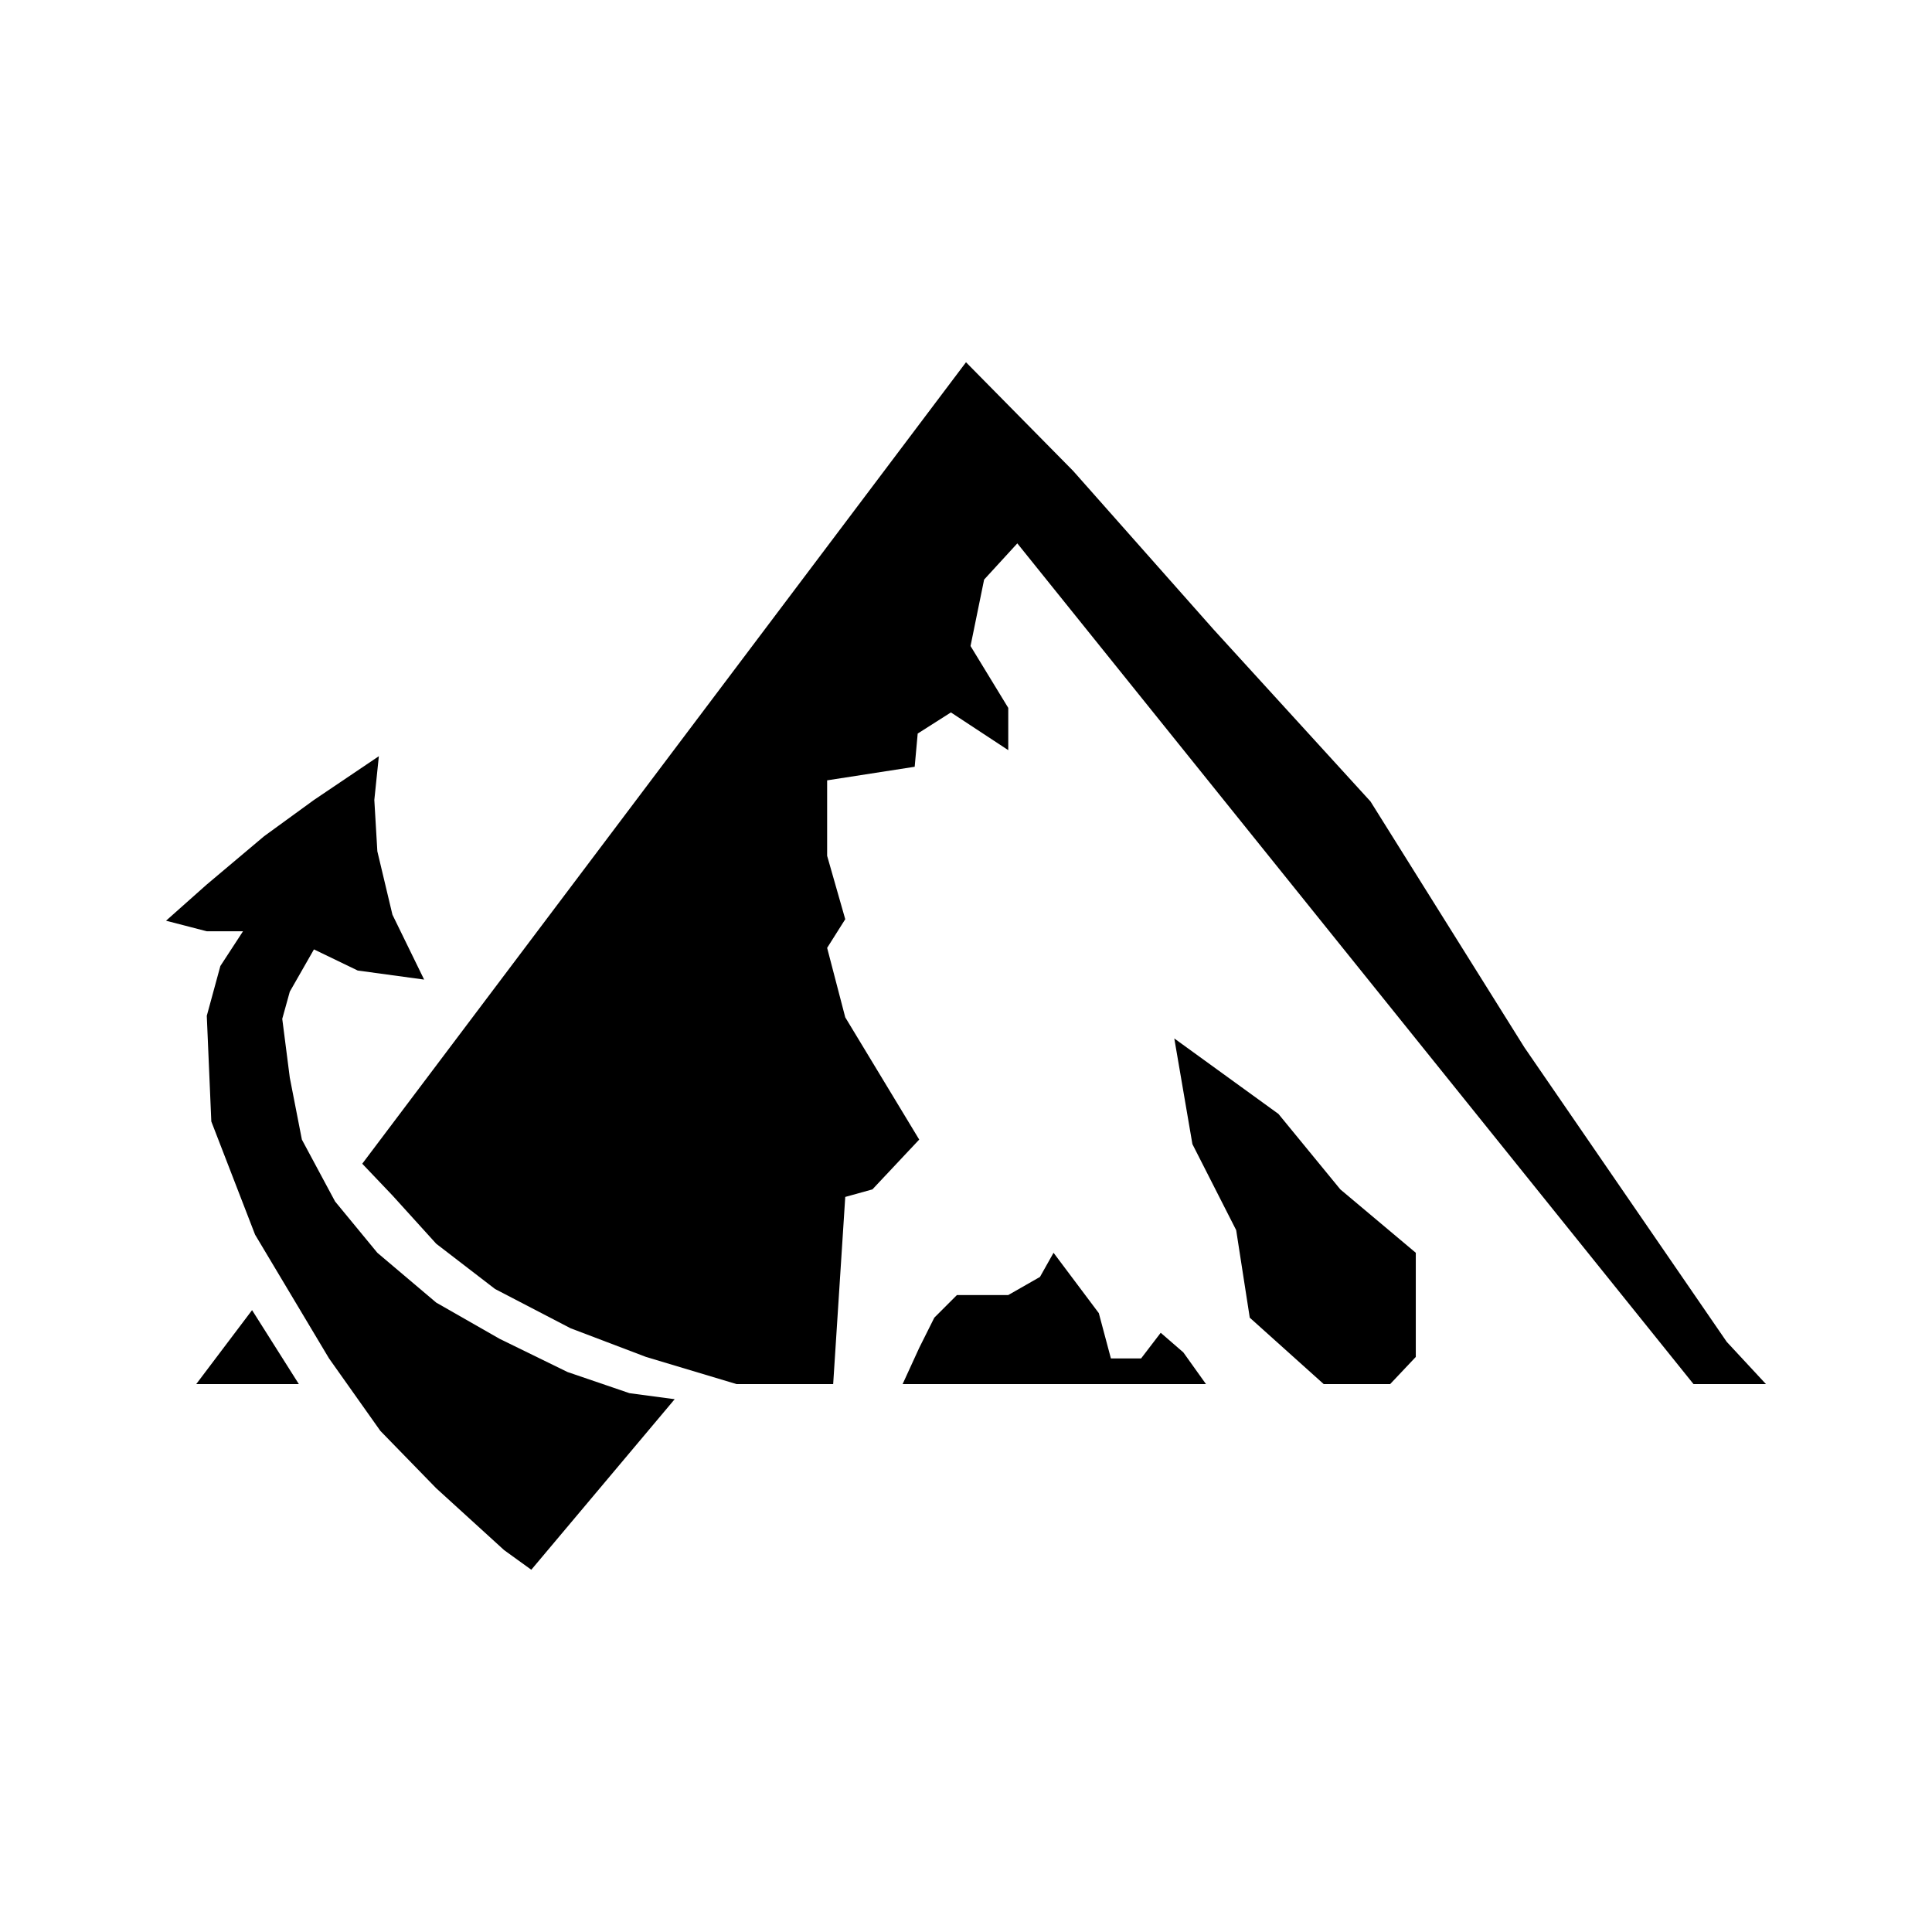
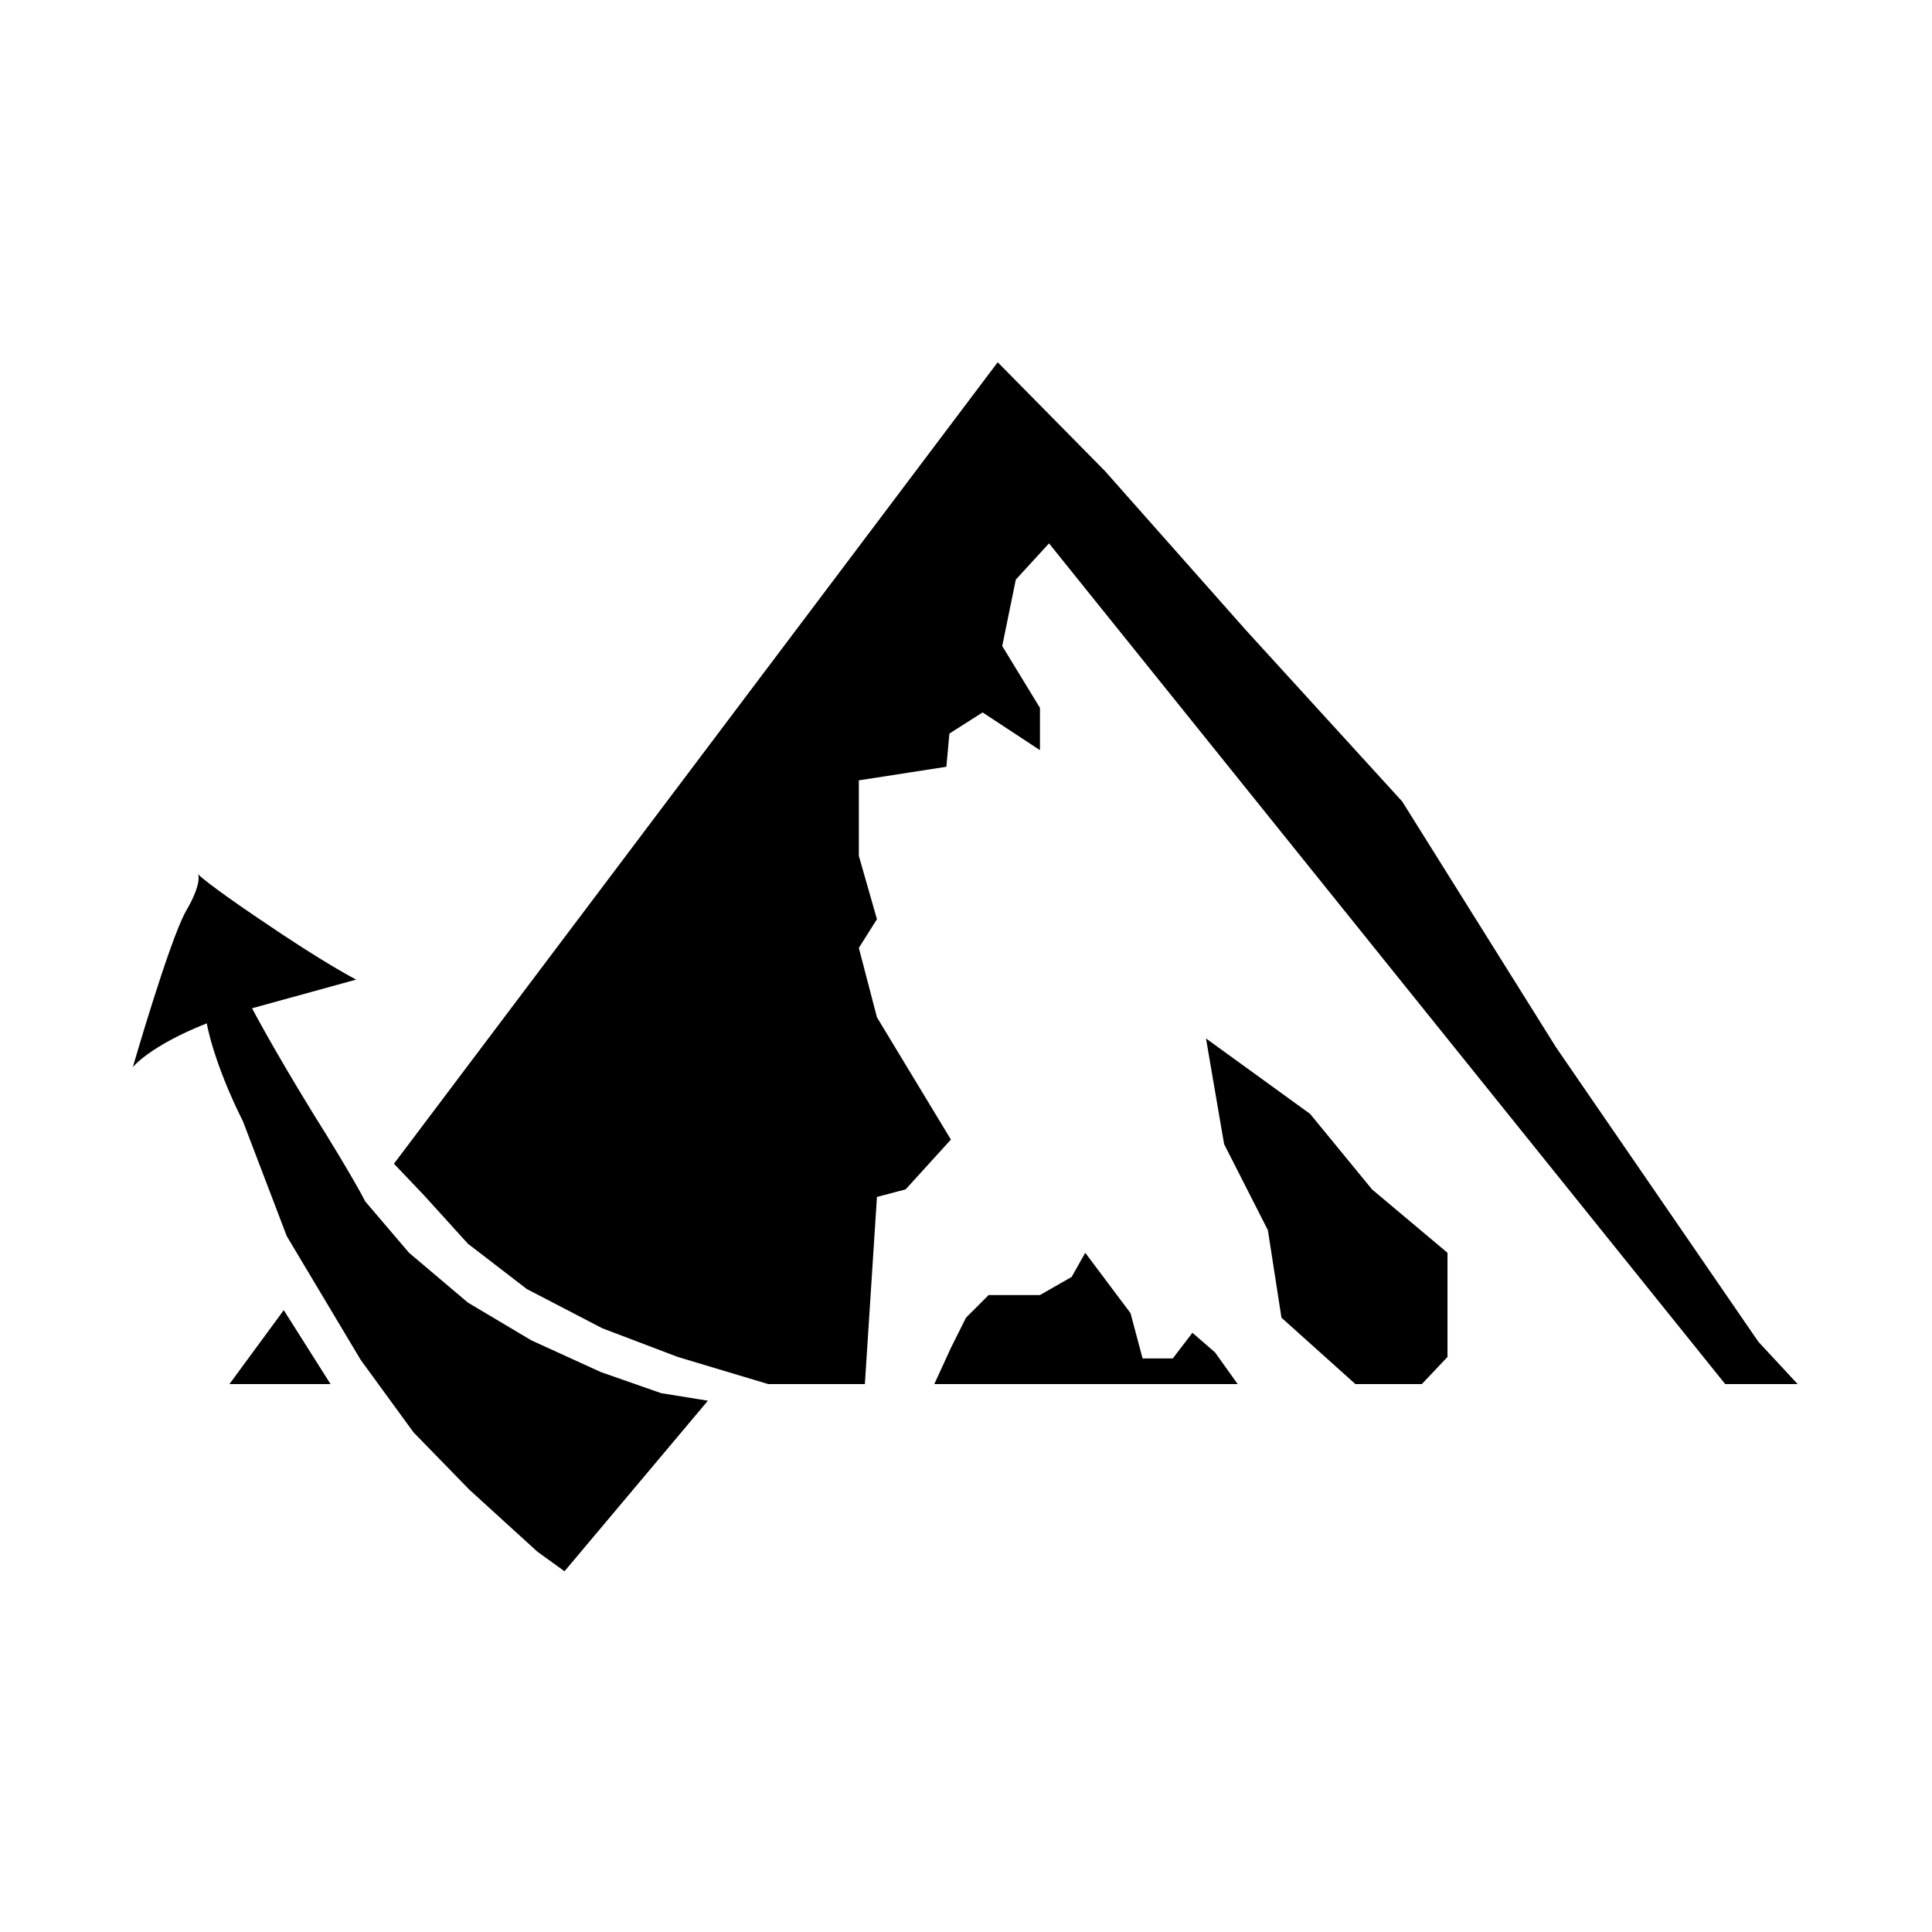
- <svg xmlns="http://www.w3.org/2000/svg" id="mountain-bypass" x="0px" y="0px" viewBox="0 0 128 128">
-   <polygon id="XMLID_4_" points="59.8,91.7 79.9,91.7 78.4,89.6 76.9,88.3 75.6,90 73.6,90 72.8,87 69.8,83 68.9,84.6 66.8,85.8   63.4,85.8 61.9,87.3 60.9,89.3 " />
-   <polygon id="XMLID_1_" points="87.7,91.7 82.8,87.3 81.9,81.5 79,75.8 77.8,68.8 84.7,73.8 88.8,78.8 93.8,83 93.8,89.9 92.1,91.7   " />
-   <polygon id="XMLID_8_" points="44.7,92.7 41.7,92.3 37.6,90.9 33.1,88.7 28.9,86.3 25,83 22.2,79.6 20,75.5 19.2,71.4 18.7,67.5   19.2,65.7 20.8,62.9 23.7,64.3 28.1,64.9 26,60.6 25,56.4 24.8,53 25.1,50.1 20.8,53 17.5,55.4 13.7,58.6 11,61 13.7,61.7   16.1,61.7 14.6,64 13.7,67.3 14,74.3 16.9,81.8 21.8,90 25.2,94.8 28.9,98.6 33.4,102.7 35.2,104 " />
-   <polygon id="XMLID_9_" points="16.7,86.8 19.8,91.7 13,91.7 " />
-   <polygon id="XMLID_7_" points="55.2,91.7 48.8,91.7 42.8,89.9 37.8,88 32.8,85.4 28.9,82.4 26,79.2 24,77.1 64,24 71.1,31.2   80.4,41.7 90.8,53.1 101,69.4 114.4,88.9 117,91.7 112.2,91.7 67.4,36 65.2,38.4 64.3,42.8 66.8,46.9 66.8,49.7 63,47.2 60.8,48.6   60.6,50.8 54.8,51.7 54.8,56.7 56,60.9 54.8,62.8 56,67.4 60.9,75.5 57.8,78.8 56,79.3 " />
+ <svg xmlns="http://www.w3.org/2000/svg" version="1.1" id="mountain-bypass" viewBox="0 0 128 128">
+   <polygon id="XMLID_4_" points="61.9,91.7 82,91.7 80.5,89.6 79,88.3 77.7,90 75.7,90 74.9,87 71.9,83 71,84.6 68.9,85.8 65.5,85.8   64,87.3 63,89.3 " />
+   <polygon id="XMLID_1_" points="89.8,91.7 84.9,87.3 84,81.5 81.1,75.8 79.9,68.8 86.8,73.8 90.9,78.8 95.9,83 95.9,89.9 94.2,91.7   " />
+   <polygon id="XMLID_9_" points="18.8,86.8 21.9,91.7 15.2,91.7 " />
+   <polygon id="XMLID_7_" points="57.3,91.7 50.9,91.7 44.9,89.9 39.9,88 34.9,85.4 31,82.4 28.1,79.2 26.1,77.1 66.1,24 73.2,31.2   82.5,41.7 92.9,53.1 103.1,69.4 116.5,88.9 119.1,91.7 114.3,91.7 69.5,36 67.3,38.4 66.4,42.8 68.9,46.9 68.9,49.7 65.1,47.2   62.9,48.6 62.7,50.8 56.9,51.7 56.9,56.7 58.1,60.9 56.9,62.8 58.1,67.4 63,75.5 60,78.8 58.1,79.3 " />
+   <g id="XMLID_2_">
+     <path id="XMLID_6_" d="M43.8,92.3l-4-1.4l-4.6-2.1L31,86.3L27.1,83l-2.9-3.4c0,0-0.8-1.6-3.5-5.9c-2.7-4.4-4-6.9-4-6.9l6.9-1.9   c0,0-2-1-6.4-4c-3.4-2.3-4-2.9-4.1-3c0.1,0.1,0.2,0.8-0.8,2.5c-1.1,2-3.5,10.3-3.5,10.3s1.1-1.4,4.9-2.9c0,0,0.4,2.5,2.4,6.5   l2.9,7.6l4.9,8.2l3.5,4.8l3.7,3.8l4.5,4.1l1.8,1.3l9.5-11.3L43.8,92.3z" />
+     <path id="XMLID_8_" d="M13.1,57.9C13.1,57.8,13.1,57.8,13.1,57.9C13.1,57.8,13.1,57.8,13.1,57.9z" />
+   </g>
</svg>
